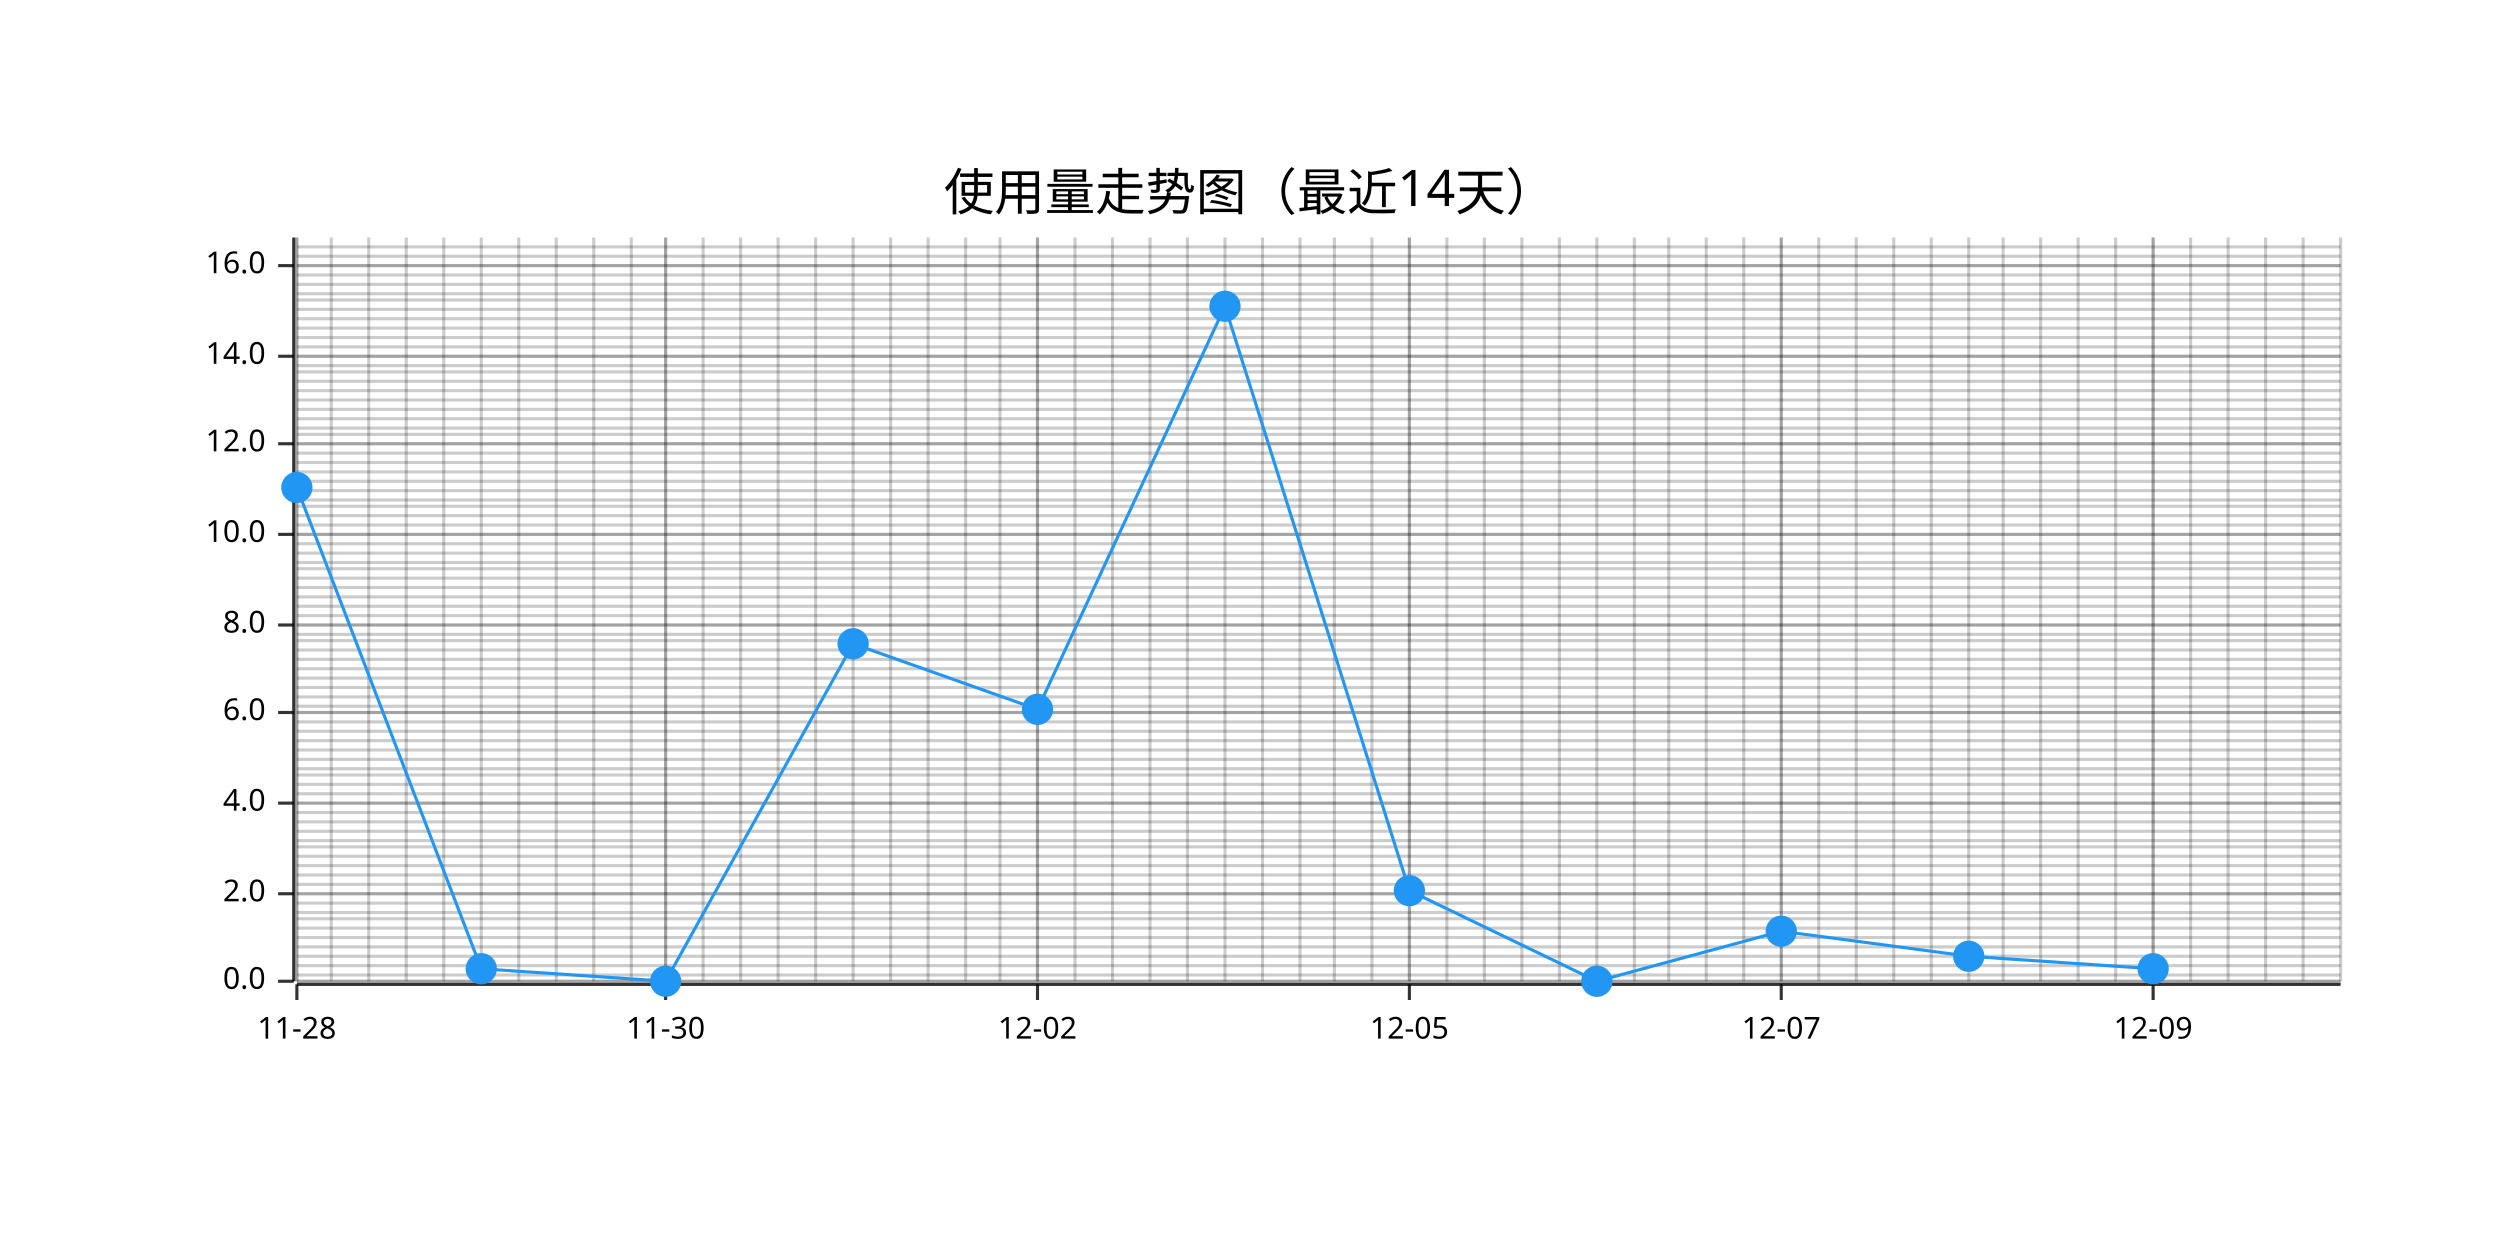
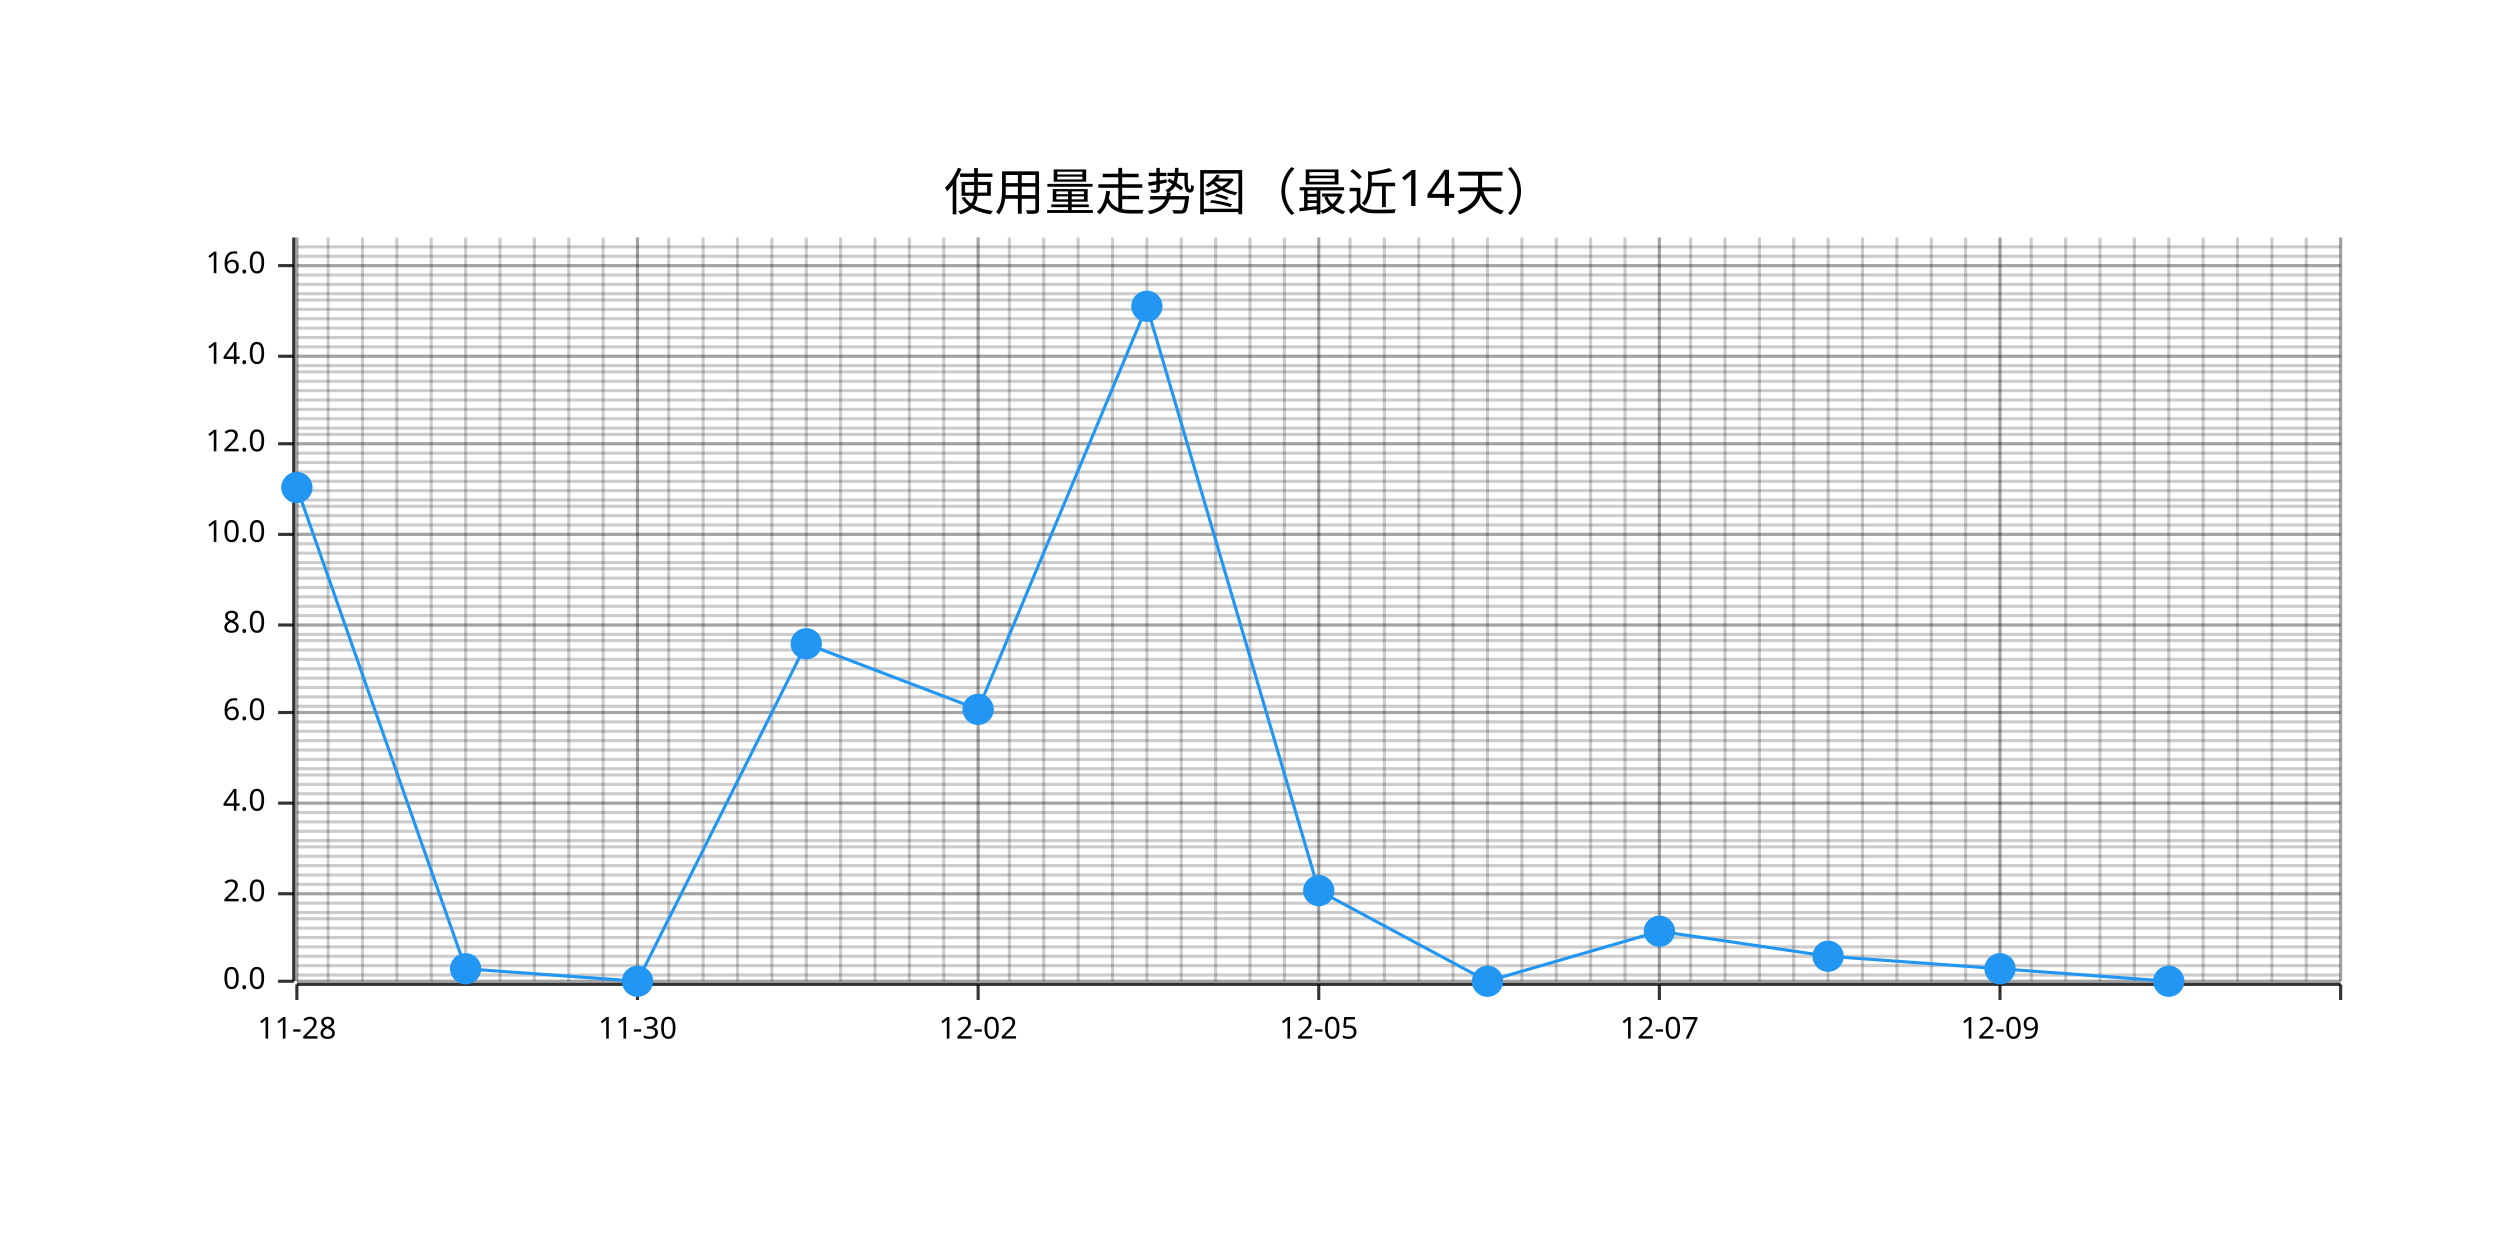
<svg xmlns="http://www.w3.org/2000/svg" width="800" height="400" viewBox="0 0 800 400">
  <rect x="0" y="0" width="800" height="400" opacity="1" fill="#FFFFFF" stroke="none" />
  <text x="400" y="55" dy="0.76em" text-anchor="middle" font-family="sans-serif" font-size="16.129" opacity="1" fill="#000000">
使用量走势图（最近14天）
</text>
  <line opacity="0.2" stroke="#000000" stroke-width="1" x1="95" y1="314" x2="95" y2="76" />
-   <line opacity="0.2" stroke="#000000" stroke-width="1" x1="106" y1="314" x2="106" y2="76" />
-   <line opacity="0.2" stroke="#000000" stroke-width="1" x1="118" y1="314" x2="118" y2="76" />
-   <line opacity="0.2" stroke="#000000" stroke-width="1" x1="130" y1="314" x2="130" y2="76" />
-   <line opacity="0.2" stroke="#000000" stroke-width="1" x1="142" y1="314" x2="142" y2="76" />
-   <line opacity="0.2" stroke="#000000" stroke-width="1" x1="154" y1="314" x2="154" y2="76" />
-   <line opacity="0.2" stroke="#000000" stroke-width="1" x1="166" y1="314" x2="166" y2="76" />
-   <line opacity="0.2" stroke="#000000" stroke-width="1" x1="178" y1="314" x2="178" y2="76" />
-   <line opacity="0.2" stroke="#000000" stroke-width="1" x1="190" y1="314" x2="190" y2="76" />
-   <line opacity="0.2" stroke="#000000" stroke-width="1" x1="202" y1="314" x2="202" y2="76" />
-   <line opacity="0.2" stroke="#000000" stroke-width="1" x1="213" y1="314" x2="213" y2="76" />
+   <line opacity="0.2" stroke="#000000" stroke-width="1" x1="105" y1="314" x2="105" y2="76" />
+   <line opacity="0.2" stroke="#000000" stroke-width="1" x1="116" y1="314" x2="116" y2="76" />
+   <line opacity="0.2" stroke="#000000" stroke-width="1" x1="127" y1="314" x2="127" y2="76" />
+   <line opacity="0.2" stroke="#000000" stroke-width="1" x1="138" y1="314" x2="138" y2="76" />
+   <line opacity="0.2" stroke="#000000" stroke-width="1" x1="149" y1="314" x2="149" y2="76" />
+   <line opacity="0.2" stroke="#000000" stroke-width="1" x1="160" y1="314" x2="160" y2="76" />
+   <line opacity="0.2" stroke="#000000" stroke-width="1" x1="171" y1="314" x2="171" y2="76" />
+   <line opacity="0.2" stroke="#000000" stroke-width="1" x1="182" y1="314" x2="182" y2="76" />
+   <line opacity="0.2" stroke="#000000" stroke-width="1" x1="193" y1="314" x2="193" y2="76" />
+   <line opacity="0.2" stroke="#000000" stroke-width="1" x1="204" y1="314" x2="204" y2="76" />
+   <line opacity="0.2" stroke="#000000" stroke-width="1" x1="214" y1="314" x2="214" y2="76" />
  <line opacity="0.2" stroke="#000000" stroke-width="1" x1="225" y1="314" x2="225" y2="76" />
-   <line opacity="0.2" stroke="#000000" stroke-width="1" x1="237" y1="314" x2="237" y2="76" />
-   <line opacity="0.2" stroke="#000000" stroke-width="1" x1="249" y1="314" x2="249" y2="76" />
-   <line opacity="0.2" stroke="#000000" stroke-width="1" x1="261" y1="314" x2="261" y2="76" />
-   <line opacity="0.2" stroke="#000000" stroke-width="1" x1="273" y1="314" x2="273" y2="76" />
-   <line opacity="0.2" stroke="#000000" stroke-width="1" x1="285" y1="314" x2="285" y2="76" />
-   <line opacity="0.2" stroke="#000000" stroke-width="1" x1="297" y1="314" x2="297" y2="76" />
-   <line opacity="0.2" stroke="#000000" stroke-width="1" x1="309" y1="314" x2="309" y2="76" />
-   <line opacity="0.2" stroke="#000000" stroke-width="1" x1="320" y1="314" x2="320" y2="76" />
-   <line opacity="0.2" stroke="#000000" stroke-width="1" x1="332" y1="314" x2="332" y2="76" />
-   <line opacity="0.2" stroke="#000000" stroke-width="1" x1="344" y1="314" x2="344" y2="76" />
+   <line opacity="0.2" stroke="#000000" stroke-width="1" x1="236" y1="314" x2="236" y2="76" />
+   <line opacity="0.2" stroke="#000000" stroke-width="1" x1="247" y1="314" x2="247" y2="76" />
+   <line opacity="0.2" stroke="#000000" stroke-width="1" x1="258" y1="314" x2="258" y2="76" />
+   <line opacity="0.2" stroke="#000000" stroke-width="1" x1="269" y1="314" x2="269" y2="76" />
+   <line opacity="0.2" stroke="#000000" stroke-width="1" x1="280" y1="314" x2="280" y2="76" />
+   <line opacity="0.2" stroke="#000000" stroke-width="1" x1="291" y1="314" x2="291" y2="76" />
+   <line opacity="0.2" stroke="#000000" stroke-width="1" x1="302" y1="314" x2="302" y2="76" />
+   <line opacity="0.2" stroke="#000000" stroke-width="1" x1="313" y1="314" x2="313" y2="76" />
+   <line opacity="0.2" stroke="#000000" stroke-width="1" x1="323" y1="314" x2="323" y2="76" />
+   <line opacity="0.2" stroke="#000000" stroke-width="1" x1="334" y1="314" x2="334" y2="76" />
+   <line opacity="0.2" stroke="#000000" stroke-width="1" x1="345" y1="314" x2="345" y2="76" />
  <line opacity="0.2" stroke="#000000" stroke-width="1" x1="356" y1="314" x2="356" y2="76" />
-   <line opacity="0.2" stroke="#000000" stroke-width="1" x1="368" y1="314" x2="368" y2="76" />
-   <line opacity="0.2" stroke="#000000" stroke-width="1" x1="380" y1="314" x2="380" y2="76" />
-   <line opacity="0.2" stroke="#000000" stroke-width="1" x1="392" y1="314" x2="392" y2="76" />
-   <line opacity="0.2" stroke="#000000" stroke-width="1" x1="404" y1="314" x2="404" y2="76" />
-   <line opacity="0.2" stroke="#000000" stroke-width="1" x1="416" y1="314" x2="416" y2="76" />
-   <line opacity="0.2" stroke="#000000" stroke-width="1" x1="427" y1="314" x2="427" y2="76" />
-   <line opacity="0.2" stroke="#000000" stroke-width="1" x1="439" y1="314" x2="439" y2="76" />
-   <line opacity="0.2" stroke="#000000" stroke-width="1" x1="451" y1="314" x2="451" y2="76" />
-   <line opacity="0.2" stroke="#000000" stroke-width="1" x1="463" y1="314" x2="463" y2="76" />
-   <line opacity="0.2" stroke="#000000" stroke-width="1" x1="475" y1="314" x2="475" y2="76" />
+   <line opacity="0.2" stroke="#000000" stroke-width="1" x1="367" y1="314" x2="367" y2="76" />
+   <line opacity="0.2" stroke="#000000" stroke-width="1" x1="378" y1="314" x2="378" y2="76" />
+   <line opacity="0.2" stroke="#000000" stroke-width="1" x1="389" y1="314" x2="389" y2="76" />
+   <line opacity="0.2" stroke="#000000" stroke-width="1" x1="400" y1="314" x2="400" y2="76" />
+   <line opacity="0.2" stroke="#000000" stroke-width="1" x1="411" y1="314" x2="411" y2="76" />
+   <line opacity="0.2" stroke="#000000" stroke-width="1" x1="422" y1="314" x2="422" y2="76" />
+   <line opacity="0.2" stroke="#000000" stroke-width="1" x1="432" y1="314" x2="432" y2="76" />
+   <line opacity="0.2" stroke="#000000" stroke-width="1" x1="443" y1="314" x2="443" y2="76" />
+   <line opacity="0.2" stroke="#000000" stroke-width="1" x1="454" y1="314" x2="454" y2="76" />
+   <line opacity="0.2" stroke="#000000" stroke-width="1" x1="465" y1="314" x2="465" y2="76" />
+   <line opacity="0.2" stroke="#000000" stroke-width="1" x1="476" y1="314" x2="476" y2="76" />
  <line opacity="0.2" stroke="#000000" stroke-width="1" x1="487" y1="314" x2="487" y2="76" />
-   <line opacity="0.2" stroke="#000000" stroke-width="1" x1="499" y1="314" x2="499" y2="76" />
-   <line opacity="0.2" stroke="#000000" stroke-width="1" x1="511" y1="314" x2="511" y2="76" />
-   <line opacity="0.2" stroke="#000000" stroke-width="1" x1="523" y1="314" x2="523" y2="76" />
-   <line opacity="0.2" stroke="#000000" stroke-width="1" x1="534" y1="314" x2="534" y2="76" />
-   <line opacity="0.2" stroke="#000000" stroke-width="1" x1="546" y1="314" x2="546" y2="76" />
-   <line opacity="0.2" stroke="#000000" stroke-width="1" x1="558" y1="314" x2="558" y2="76" />
-   <line opacity="0.2" stroke="#000000" stroke-width="1" x1="570" y1="314" x2="570" y2="76" />
-   <line opacity="0.2" stroke="#000000" stroke-width="1" x1="582" y1="314" x2="582" y2="76" />
-   <line opacity="0.2" stroke="#000000" stroke-width="1" x1="594" y1="314" x2="594" y2="76" />
-   <line opacity="0.2" stroke="#000000" stroke-width="1" x1="606" y1="314" x2="606" y2="76" />
+   <line opacity="0.2" stroke="#000000" stroke-width="1" x1="498" y1="314" x2="498" y2="76" />
+   <line opacity="0.2" stroke="#000000" stroke-width="1" x1="509" y1="314" x2="509" y2="76" />
+   <line opacity="0.2" stroke="#000000" stroke-width="1" x1="520" y1="314" x2="520" y2="76" />
+   <line opacity="0.2" stroke="#000000" stroke-width="1" x1="531" y1="314" x2="531" y2="76" />
+   <line opacity="0.2" stroke="#000000" stroke-width="1" x1="541" y1="314" x2="541" y2="76" />
+   <line opacity="0.2" stroke="#000000" stroke-width="1" x1="552" y1="314" x2="552" y2="76" />
+   <line opacity="0.2" stroke="#000000" stroke-width="1" x1="563" y1="314" x2="563" y2="76" />
+   <line opacity="0.2" stroke="#000000" stroke-width="1" x1="574" y1="314" x2="574" y2="76" />
+   <line opacity="0.2" stroke="#000000" stroke-width="1" x1="585" y1="314" x2="585" y2="76" />
+   <line opacity="0.2" stroke="#000000" stroke-width="1" x1="596" y1="314" x2="596" y2="76" />
+   <line opacity="0.2" stroke="#000000" stroke-width="1" x1="607" y1="314" x2="607" y2="76" />
  <line opacity="0.2" stroke="#000000" stroke-width="1" x1="618" y1="314" x2="618" y2="76" />
-   <line opacity="0.2" stroke="#000000" stroke-width="1" x1="630" y1="314" x2="630" y2="76" />
-   <line opacity="0.2" stroke="#000000" stroke-width="1" x1="641" y1="314" x2="641" y2="76" />
-   <line opacity="0.2" stroke="#000000" stroke-width="1" x1="653" y1="314" x2="653" y2="76" />
-   <line opacity="0.2" stroke="#000000" stroke-width="1" x1="665" y1="314" x2="665" y2="76" />
-   <line opacity="0.2" stroke="#000000" stroke-width="1" x1="677" y1="314" x2="677" y2="76" />
-   <line opacity="0.2" stroke="#000000" stroke-width="1" x1="689" y1="314" x2="689" y2="76" />
-   <line opacity="0.2" stroke="#000000" stroke-width="1" x1="701" y1="314" x2="701" y2="76" />
-   <line opacity="0.2" stroke="#000000" stroke-width="1" x1="713" y1="314" x2="713" y2="76" />
-   <line opacity="0.2" stroke="#000000" stroke-width="1" x1="725" y1="314" x2="725" y2="76" />
-   <line opacity="0.2" stroke="#000000" stroke-width="1" x1="737" y1="314" x2="737" y2="76" />
+   <line opacity="0.2" stroke="#000000" stroke-width="1" x1="629" y1="314" x2="629" y2="76" />
+   <line opacity="0.2" stroke="#000000" stroke-width="1" x1="640" y1="314" x2="640" y2="76" />
+   <line opacity="0.2" stroke="#000000" stroke-width="1" x1="650" y1="314" x2="650" y2="76" />
+   <line opacity="0.2" stroke="#000000" stroke-width="1" x1="661" y1="314" x2="661" y2="76" />
+   <line opacity="0.2" stroke="#000000" stroke-width="1" x1="672" y1="314" x2="672" y2="76" />
+   <line opacity="0.2" stroke="#000000" stroke-width="1" x1="683" y1="314" x2="683" y2="76" />
+   <line opacity="0.2" stroke="#000000" stroke-width="1" x1="694" y1="314" x2="694" y2="76" />
+   <line opacity="0.2" stroke="#000000" stroke-width="1" x1="705" y1="314" x2="705" y2="76" />
+   <line opacity="0.2" stroke="#000000" stroke-width="1" x1="716" y1="314" x2="716" y2="76" />
+   <line opacity="0.2" stroke="#000000" stroke-width="1" x1="727" y1="314" x2="727" y2="76" />
+   <line opacity="0.2" stroke="#000000" stroke-width="1" x1="738" y1="314" x2="738" y2="76" />
  <line opacity="0.2" stroke="#000000" stroke-width="1" x1="749" y1="314" x2="749" y2="76" />
  <line opacity="0.2" stroke="#000000" stroke-width="1" x1="95" y1="314" x2="749" y2="314" />
  <line opacity="0.2" stroke="#000000" stroke-width="1" x1="95" y1="312" x2="749" y2="312" />
  <line opacity="0.2" stroke="#000000" stroke-width="1" x1="95" y1="309" x2="749" y2="309" />
  <line opacity="0.2" stroke="#000000" stroke-width="1" x1="95" y1="306" x2="749" y2="306" />
  <line opacity="0.2" stroke="#000000" stroke-width="1" x1="95" y1="303" x2="749" y2="303" />
  <line opacity="0.2" stroke="#000000" stroke-width="1" x1="95" y1="300" x2="749" y2="300" />
  <line opacity="0.2" stroke="#000000" stroke-width="1" x1="95" y1="297" x2="749" y2="297" />
  <line opacity="0.2" stroke="#000000" stroke-width="1" x1="95" y1="294" x2="749" y2="294" />
  <line opacity="0.2" stroke="#000000" stroke-width="1" x1="95" y1="292" x2="749" y2="292" />
  <line opacity="0.2" stroke="#000000" stroke-width="1" x1="95" y1="289" x2="749" y2="289" />
  <line opacity="0.2" stroke="#000000" stroke-width="1" x1="95" y1="286" x2="749" y2="286" />
  <line opacity="0.2" stroke="#000000" stroke-width="1" x1="95" y1="283" x2="749" y2="283" />
  <line opacity="0.2" stroke="#000000" stroke-width="1" x1="95" y1="280" x2="749" y2="280" />
  <line opacity="0.2" stroke="#000000" stroke-width="1" x1="95" y1="277" x2="749" y2="277" />
  <line opacity="0.2" stroke="#000000" stroke-width="1" x1="95" y1="274" x2="749" y2="274" />
  <line opacity="0.2" stroke="#000000" stroke-width="1" x1="95" y1="271" x2="749" y2="271" />
  <line opacity="0.2" stroke="#000000" stroke-width="1" x1="95" y1="269" x2="749" y2="269" />
  <line opacity="0.2" stroke="#000000" stroke-width="1" x1="95" y1="266" x2="749" y2="266" />
  <line opacity="0.2" stroke="#000000" stroke-width="1" x1="95" y1="263" x2="749" y2="263" />
  <line opacity="0.2" stroke="#000000" stroke-width="1" x1="95" y1="260" x2="749" y2="260" />
  <line opacity="0.2" stroke="#000000" stroke-width="1" x1="95" y1="257" x2="749" y2="257" />
  <line opacity="0.2" stroke="#000000" stroke-width="1" x1="95" y1="254" x2="749" y2="254" />
  <line opacity="0.2" stroke="#000000" stroke-width="1" x1="95" y1="251" x2="749" y2="251" />
  <line opacity="0.2" stroke="#000000" stroke-width="1" x1="95" y1="248" x2="749" y2="248" />
  <line opacity="0.2" stroke="#000000" stroke-width="1" x1="95" y1="246" x2="749" y2="246" />
  <line opacity="0.2" stroke="#000000" stroke-width="1" x1="95" y1="243" x2="749" y2="243" />
  <line opacity="0.2" stroke="#000000" stroke-width="1" x1="95" y1="240" x2="749" y2="240" />
  <line opacity="0.2" stroke="#000000" stroke-width="1" x1="95" y1="237" x2="749" y2="237" />
  <line opacity="0.2" stroke="#000000" stroke-width="1" x1="95" y1="234" x2="749" y2="234" />
  <line opacity="0.2" stroke="#000000" stroke-width="1" x1="95" y1="231" x2="749" y2="231" />
  <line opacity="0.2" stroke="#000000" stroke-width="1" x1="95" y1="228" x2="749" y2="228" />
  <line opacity="0.2" stroke="#000000" stroke-width="1" x1="95" y1="226" x2="749" y2="226" />
  <line opacity="0.2" stroke="#000000" stroke-width="1" x1="95" y1="223" x2="749" y2="223" />
  <line opacity="0.2" stroke="#000000" stroke-width="1" x1="95" y1="220" x2="749" y2="220" />
  <line opacity="0.2" stroke="#000000" stroke-width="1" x1="95" y1="217" x2="749" y2="217" />
  <line opacity="0.2" stroke="#000000" stroke-width="1" x1="95" y1="214" x2="749" y2="214" />
  <line opacity="0.2" stroke="#000000" stroke-width="1" x1="95" y1="211" x2="749" y2="211" />
  <line opacity="0.2" stroke="#000000" stroke-width="1" x1="95" y1="208" x2="749" y2="208" />
  <line opacity="0.2" stroke="#000000" stroke-width="1" x1="95" y1="205" x2="749" y2="205" />
  <line opacity="0.2" stroke="#000000" stroke-width="1" x1="95" y1="203" x2="749" y2="203" />
  <line opacity="0.2" stroke="#000000" stroke-width="1" x1="95" y1="200" x2="749" y2="200" />
  <line opacity="0.2" stroke="#000000" stroke-width="1" x1="95" y1="197" x2="749" y2="197" />
  <line opacity="0.2" stroke="#000000" stroke-width="1" x1="95" y1="194" x2="749" y2="194" />
  <line opacity="0.2" stroke="#000000" stroke-width="1" x1="95" y1="191" x2="749" y2="191" />
  <line opacity="0.2" stroke="#000000" stroke-width="1" x1="95" y1="188" x2="749" y2="188" />
  <line opacity="0.2" stroke="#000000" stroke-width="1" x1="95" y1="185" x2="749" y2="185" />
  <line opacity="0.2" stroke="#000000" stroke-width="1" x1="95" y1="182" x2="749" y2="182" />
  <line opacity="0.2" stroke="#000000" stroke-width="1" x1="95" y1="180" x2="749" y2="180" />
  <line opacity="0.2" stroke="#000000" stroke-width="1" x1="95" y1="177" x2="749" y2="177" />
  <line opacity="0.2" stroke="#000000" stroke-width="1" x1="95" y1="174" x2="749" y2="174" />
  <line opacity="0.2" stroke="#000000" stroke-width="1" x1="95" y1="171" x2="749" y2="171" />
  <line opacity="0.2" stroke="#000000" stroke-width="1" x1="95" y1="168" x2="749" y2="168" />
  <line opacity="0.2" stroke="#000000" stroke-width="1" x1="95" y1="165" x2="749" y2="165" />
  <line opacity="0.2" stroke="#000000" stroke-width="1" x1="95" y1="162" x2="749" y2="162" />
  <line opacity="0.2" stroke="#000000" stroke-width="1" x1="95" y1="160" x2="749" y2="160" />
  <line opacity="0.2" stroke="#000000" stroke-width="1" x1="95" y1="157" x2="749" y2="157" />
  <line opacity="0.2" stroke="#000000" stroke-width="1" x1="95" y1="154" x2="749" y2="154" />
  <line opacity="0.2" stroke="#000000" stroke-width="1" x1="95" y1="151" x2="749" y2="151" />
  <line opacity="0.2" stroke="#000000" stroke-width="1" x1="95" y1="148" x2="749" y2="148" />
  <line opacity="0.2" stroke="#000000" stroke-width="1" x1="95" y1="145" x2="749" y2="145" />
  <line opacity="0.2" stroke="#000000" stroke-width="1" x1="95" y1="142" x2="749" y2="142" />
  <line opacity="0.2" stroke="#000000" stroke-width="1" x1="95" y1="139" x2="749" y2="139" />
  <line opacity="0.2" stroke="#000000" stroke-width="1" x1="95" y1="137" x2="749" y2="137" />
  <line opacity="0.2" stroke="#000000" stroke-width="1" x1="95" y1="134" x2="749" y2="134" />
  <line opacity="0.2" stroke="#000000" stroke-width="1" x1="95" y1="131" x2="749" y2="131" />
  <line opacity="0.2" stroke="#000000" stroke-width="1" x1="95" y1="128" x2="749" y2="128" />
  <line opacity="0.2" stroke="#000000" stroke-width="1" x1="95" y1="125" x2="749" y2="125" />
  <line opacity="0.2" stroke="#000000" stroke-width="1" x1="95" y1="122" x2="749" y2="122" />
  <line opacity="0.2" stroke="#000000" stroke-width="1" x1="95" y1="119" x2="749" y2="119" />
  <line opacity="0.2" stroke="#000000" stroke-width="1" x1="95" y1="117" x2="749" y2="117" />
  <line opacity="0.2" stroke="#000000" stroke-width="1" x1="95" y1="114" x2="749" y2="114" />
  <line opacity="0.2" stroke="#000000" stroke-width="1" x1="95" y1="111" x2="749" y2="111" />
  <line opacity="0.2" stroke="#000000" stroke-width="1" x1="95" y1="108" x2="749" y2="108" />
  <line opacity="0.2" stroke="#000000" stroke-width="1" x1="95" y1="105" x2="749" y2="105" />
  <line opacity="0.2" stroke="#000000" stroke-width="1" x1="95" y1="102" x2="749" y2="102" />
  <line opacity="0.2" stroke="#000000" stroke-width="1" x1="95" y1="99" x2="749" y2="99" />
  <line opacity="0.2" stroke="#000000" stroke-width="1" x1="95" y1="96" x2="749" y2="96" />
  <line opacity="0.2" stroke="#000000" stroke-width="1" x1="95" y1="94" x2="749" y2="94" />
  <line opacity="0.2" stroke="#000000" stroke-width="1" x1="95" y1="91" x2="749" y2="91" />
  <line opacity="0.2" stroke="#000000" stroke-width="1" x1="95" y1="88" x2="749" y2="88" />
  <line opacity="0.2" stroke="#000000" stroke-width="1" x1="95" y1="85" x2="749" y2="85" />
  <line opacity="0.2" stroke="#000000" stroke-width="1" x1="95" y1="82" x2="749" y2="82" />
  <line opacity="0.2" stroke="#000000" stroke-width="1" x1="95" y1="79" x2="749" y2="79" />
  <line opacity="0.2" stroke="#000000" stroke-width="1" x1="95" y1="314" x2="95" y2="76" />
-   <line opacity="0.2" stroke="#000000" stroke-width="1" x1="213" y1="314" x2="213" y2="76" />
-   <line opacity="0.2" stroke="#000000" stroke-width="1" x1="332" y1="314" x2="332" y2="76" />
-   <line opacity="0.2" stroke="#000000" stroke-width="1" x1="451" y1="314" x2="451" y2="76" />
-   <line opacity="0.2" stroke="#000000" stroke-width="1" x1="570" y1="314" x2="570" y2="76" />
-   <line opacity="0.2" stroke="#000000" stroke-width="1" x1="689" y1="314" x2="689" y2="76" />
+   <line opacity="0.2" stroke="#000000" stroke-width="1" x1="204" y1="314" x2="204" y2="76" />
+   <line opacity="0.2" stroke="#000000" stroke-width="1" x1="313" y1="314" x2="313" y2="76" />
+   <line opacity="0.2" stroke="#000000" stroke-width="1" x1="422" y1="314" x2="422" y2="76" />
+   <line opacity="0.2" stroke="#000000" stroke-width="1" x1="531" y1="314" x2="531" y2="76" />
+   <line opacity="0.2" stroke="#000000" stroke-width="1" x1="640" y1="314" x2="640" y2="76" />
+   <line opacity="0.2" stroke="#000000" stroke-width="1" x1="749" y1="314" x2="749" y2="76" />
  <line opacity="0.2" stroke="#000000" stroke-width="1" x1="95" y1="314" x2="749" y2="314" />
  <line opacity="0.2" stroke="#000000" stroke-width="1" x1="95" y1="286" x2="749" y2="286" />
  <line opacity="0.2" stroke="#000000" stroke-width="1" x1="95" y1="257" x2="749" y2="257" />
  <line opacity="0.2" stroke="#000000" stroke-width="1" x1="95" y1="228" x2="749" y2="228" />
  <line opacity="0.2" stroke="#000000" stroke-width="1" x1="95" y1="200" x2="749" y2="200" />
  <line opacity="0.2" stroke="#000000" stroke-width="1" x1="95" y1="171" x2="749" y2="171" />
  <line opacity="0.2" stroke="#000000" stroke-width="1" x1="95" y1="142" x2="749" y2="142" />
  <line opacity="0.2" stroke="#000000" stroke-width="1" x1="95" y1="114" x2="749" y2="114" />
  <line opacity="0.2" stroke="#000000" stroke-width="1" x1="95" y1="85" x2="749" y2="85" />
  <polyline fill="none" opacity="0.8" stroke="#000000" stroke-width="1" points="94,76 94,314 " />
  <text x="85" y="314" dy="0.5ex" text-anchor="end" font-family="sans-serif" font-size="9.677" opacity="1" fill="#000000">
0.0
</text>
  <polyline fill="none" opacity="0.8" stroke="#000000" stroke-width="1" points="89,314 94,314 " />
  <text x="85" y="286" dy="0.5ex" text-anchor="end" font-family="sans-serif" font-size="9.677" opacity="1" fill="#000000">
2.0
</text>
  <polyline fill="none" opacity="0.8" stroke="#000000" stroke-width="1" points="89,286 94,286 " />
  <text x="85" y="257" dy="0.5ex" text-anchor="end" font-family="sans-serif" font-size="9.677" opacity="1" fill="#000000">
4.0
</text>
  <polyline fill="none" opacity="0.8" stroke="#000000" stroke-width="1" points="89,257 94,257 " />
  <text x="85" y="228" dy="0.5ex" text-anchor="end" font-family="sans-serif" font-size="9.677" opacity="1" fill="#000000">
6.0
</text>
  <polyline fill="none" opacity="0.8" stroke="#000000" stroke-width="1" points="89,228 94,228 " />
  <text x="85" y="200" dy="0.5ex" text-anchor="end" font-family="sans-serif" font-size="9.677" opacity="1" fill="#000000">
8.0
</text>
  <polyline fill="none" opacity="0.8" stroke="#000000" stroke-width="1" points="89,200 94,200 " />
  <text x="85" y="171" dy="0.5ex" text-anchor="end" font-family="sans-serif" font-size="9.677" opacity="1" fill="#000000">
10.0
</text>
  <polyline fill="none" opacity="0.8" stroke="#000000" stroke-width="1" points="89,171 94,171 " />
  <text x="85" y="142" dy="0.5ex" text-anchor="end" font-family="sans-serif" font-size="9.677" opacity="1" fill="#000000">
12.0
</text>
  <polyline fill="none" opacity="0.8" stroke="#000000" stroke-width="1" points="89,142 94,142 " />
  <text x="85" y="114" dy="0.5ex" text-anchor="end" font-family="sans-serif" font-size="9.677" opacity="1" fill="#000000">
14.0
</text>
  <polyline fill="none" opacity="0.8" stroke="#000000" stroke-width="1" points="89,114 94,114 " />
  <text x="85" y="85" dy="0.5ex" text-anchor="end" font-family="sans-serif" font-size="9.677" opacity="1" fill="#000000">
16.0
</text>
  <polyline fill="none" opacity="0.8" stroke="#000000" stroke-width="1" points="89,85 94,85 " />
  <polyline fill="none" opacity="0.8" stroke="#000000" stroke-width="1" points="95,315 749,315 " />
  <text x="95" y="325" dy="0.76em" text-anchor="middle" font-family="sans-serif" font-size="9.677" opacity="1" fill="#000000">
11-28
</text>
  <polyline fill="none" opacity="0.8" stroke="#000000" stroke-width="1" points="95,315 95,320 " />
-   <text x="213" y="325" dy="0.76em" text-anchor="middle" font-family="sans-serif" font-size="9.677" opacity="1" fill="#000000">
+   <text x="204" y="325" dy="0.76em" text-anchor="middle" font-family="sans-serif" font-size="9.677" opacity="1" fill="#000000">
11-30
</text>
-   <polyline fill="none" opacity="0.8" stroke="#000000" stroke-width="1" points="213,315 213,320 " />
-   <text x="332" y="325" dy="0.76em" text-anchor="middle" font-family="sans-serif" font-size="9.677" opacity="1" fill="#000000">
+   <polyline fill="none" opacity="0.8" stroke="#000000" stroke-width="1" points="204,315 204,320 " />
+   <text x="313" y="325" dy="0.76em" text-anchor="middle" font-family="sans-serif" font-size="9.677" opacity="1" fill="#000000">
12-02
</text>
-   <polyline fill="none" opacity="0.8" stroke="#000000" stroke-width="1" points="332,315 332,320 " />
-   <text x="451" y="325" dy="0.76em" text-anchor="middle" font-family="sans-serif" font-size="9.677" opacity="1" fill="#000000">
+   <polyline fill="none" opacity="0.8" stroke="#000000" stroke-width="1" points="313,315 313,320 " />
+   <text x="422" y="325" dy="0.76em" text-anchor="middle" font-family="sans-serif" font-size="9.677" opacity="1" fill="#000000">
12-05
</text>
-   <polyline fill="none" opacity="0.8" stroke="#000000" stroke-width="1" points="451,315 451,320 " />
-   <text x="570" y="325" dy="0.76em" text-anchor="middle" font-family="sans-serif" font-size="9.677" opacity="1" fill="#000000">
+   <polyline fill="none" opacity="0.8" stroke="#000000" stroke-width="1" points="422,315 422,320 " />
+   <text x="531" y="325" dy="0.76em" text-anchor="middle" font-family="sans-serif" font-size="9.677" opacity="1" fill="#000000">
12-07
</text>
-   <polyline fill="none" opacity="0.8" stroke="#000000" stroke-width="1" points="570,315 570,320 " />
-   <text x="689" y="325" dy="0.76em" text-anchor="middle" font-family="sans-serif" font-size="9.677" opacity="1" fill="#000000">
+   <polyline fill="none" opacity="0.8" stroke="#000000" stroke-width="1" points="531,315 531,320 " />
+   <text x="640" y="325" dy="0.76em" text-anchor="middle" font-family="sans-serif" font-size="9.677" opacity="1" fill="#000000">
12-09
</text>
-   <polyline fill="none" opacity="0.8" stroke="#000000" stroke-width="1" points="689,315 689,320 " />
-   <polyline fill="none" opacity="1" stroke="#2196F3" stroke-width="1" points="95,156 154,310 213,314 273,206 332,227 392,98 451,285 511,314 570,298 630,306 689,310 " />
+   <polyline fill="none" opacity="0.8" stroke="#000000" stroke-width="1" points="640,315 640,320 " />
+   <text x="749" y="325" dy="0.76em" text-anchor="middle" font-family="sans-serif" font-size="9.677" opacity="1" fill="#000000">
+ 
+ </text>
+   <polyline fill="none" opacity="0.8" stroke="#000000" stroke-width="1" points="749,315 749,320 " />
+   <polyline fill="none" opacity="1" stroke="#2196F3" stroke-width="1" points="95,156 149,310 204,314 258,206 313,227 367,98 422,285 476,314 531,298 585,306 640,310 694,314 " />
  <circle cx="95" cy="156" r="5" opacity="1" fill="#2196F3" stroke="none" stroke-width="1" />
-   <circle cx="154" cy="310" r="5" opacity="1" fill="#2196F3" stroke="none" stroke-width="1" />
-   <circle cx="213" cy="314" r="5" opacity="1" fill="#2196F3" stroke="none" stroke-width="1" />
-   <circle cx="273" cy="206" r="5" opacity="1" fill="#2196F3" stroke="none" stroke-width="1" />
-   <circle cx="332" cy="227" r="5" opacity="1" fill="#2196F3" stroke="none" stroke-width="1" />
-   <circle cx="392" cy="98" r="5" opacity="1" fill="#2196F3" stroke="none" stroke-width="1" />
-   <circle cx="451" cy="285" r="5" opacity="1" fill="#2196F3" stroke="none" stroke-width="1" />
-   <circle cx="511" cy="314" r="5" opacity="1" fill="#2196F3" stroke="none" stroke-width="1" />
-   <circle cx="570" cy="298" r="5" opacity="1" fill="#2196F3" stroke="none" stroke-width="1" />
-   <circle cx="630" cy="306" r="5" opacity="1" fill="#2196F3" stroke="none" stroke-width="1" />
-   <circle cx="689" cy="310" r="5" opacity="1" fill="#2196F3" stroke="none" stroke-width="1" />
+   <circle cx="149" cy="310" r="5" opacity="1" fill="#2196F3" stroke="none" stroke-width="1" />
+   <circle cx="204" cy="314" r="5" opacity="1" fill="#2196F3" stroke="none" stroke-width="1" />
+   <circle cx="258" cy="206" r="5" opacity="1" fill="#2196F3" stroke="none" stroke-width="1" />
+   <circle cx="313" cy="227" r="5" opacity="1" fill="#2196F3" stroke="none" stroke-width="1" />
+   <circle cx="367" cy="98" r="5" opacity="1" fill="#2196F3" stroke="none" stroke-width="1" />
+   <circle cx="422" cy="285" r="5" opacity="1" fill="#2196F3" stroke="none" stroke-width="1" />
+   <circle cx="476" cy="314" r="5" opacity="1" fill="#2196F3" stroke="none" stroke-width="1" />
+   <circle cx="531" cy="298" r="5" opacity="1" fill="#2196F3" stroke="none" stroke-width="1" />
+   <circle cx="585" cy="306" r="5" opacity="1" fill="#2196F3" stroke="none" stroke-width="1" />
+   <circle cx="640" cy="310" r="5" opacity="1" fill="#2196F3" stroke="none" stroke-width="1" />
+   <circle cx="694" cy="314" r="5" opacity="1" fill="#2196F3" stroke="none" stroke-width="1" />
</svg>
